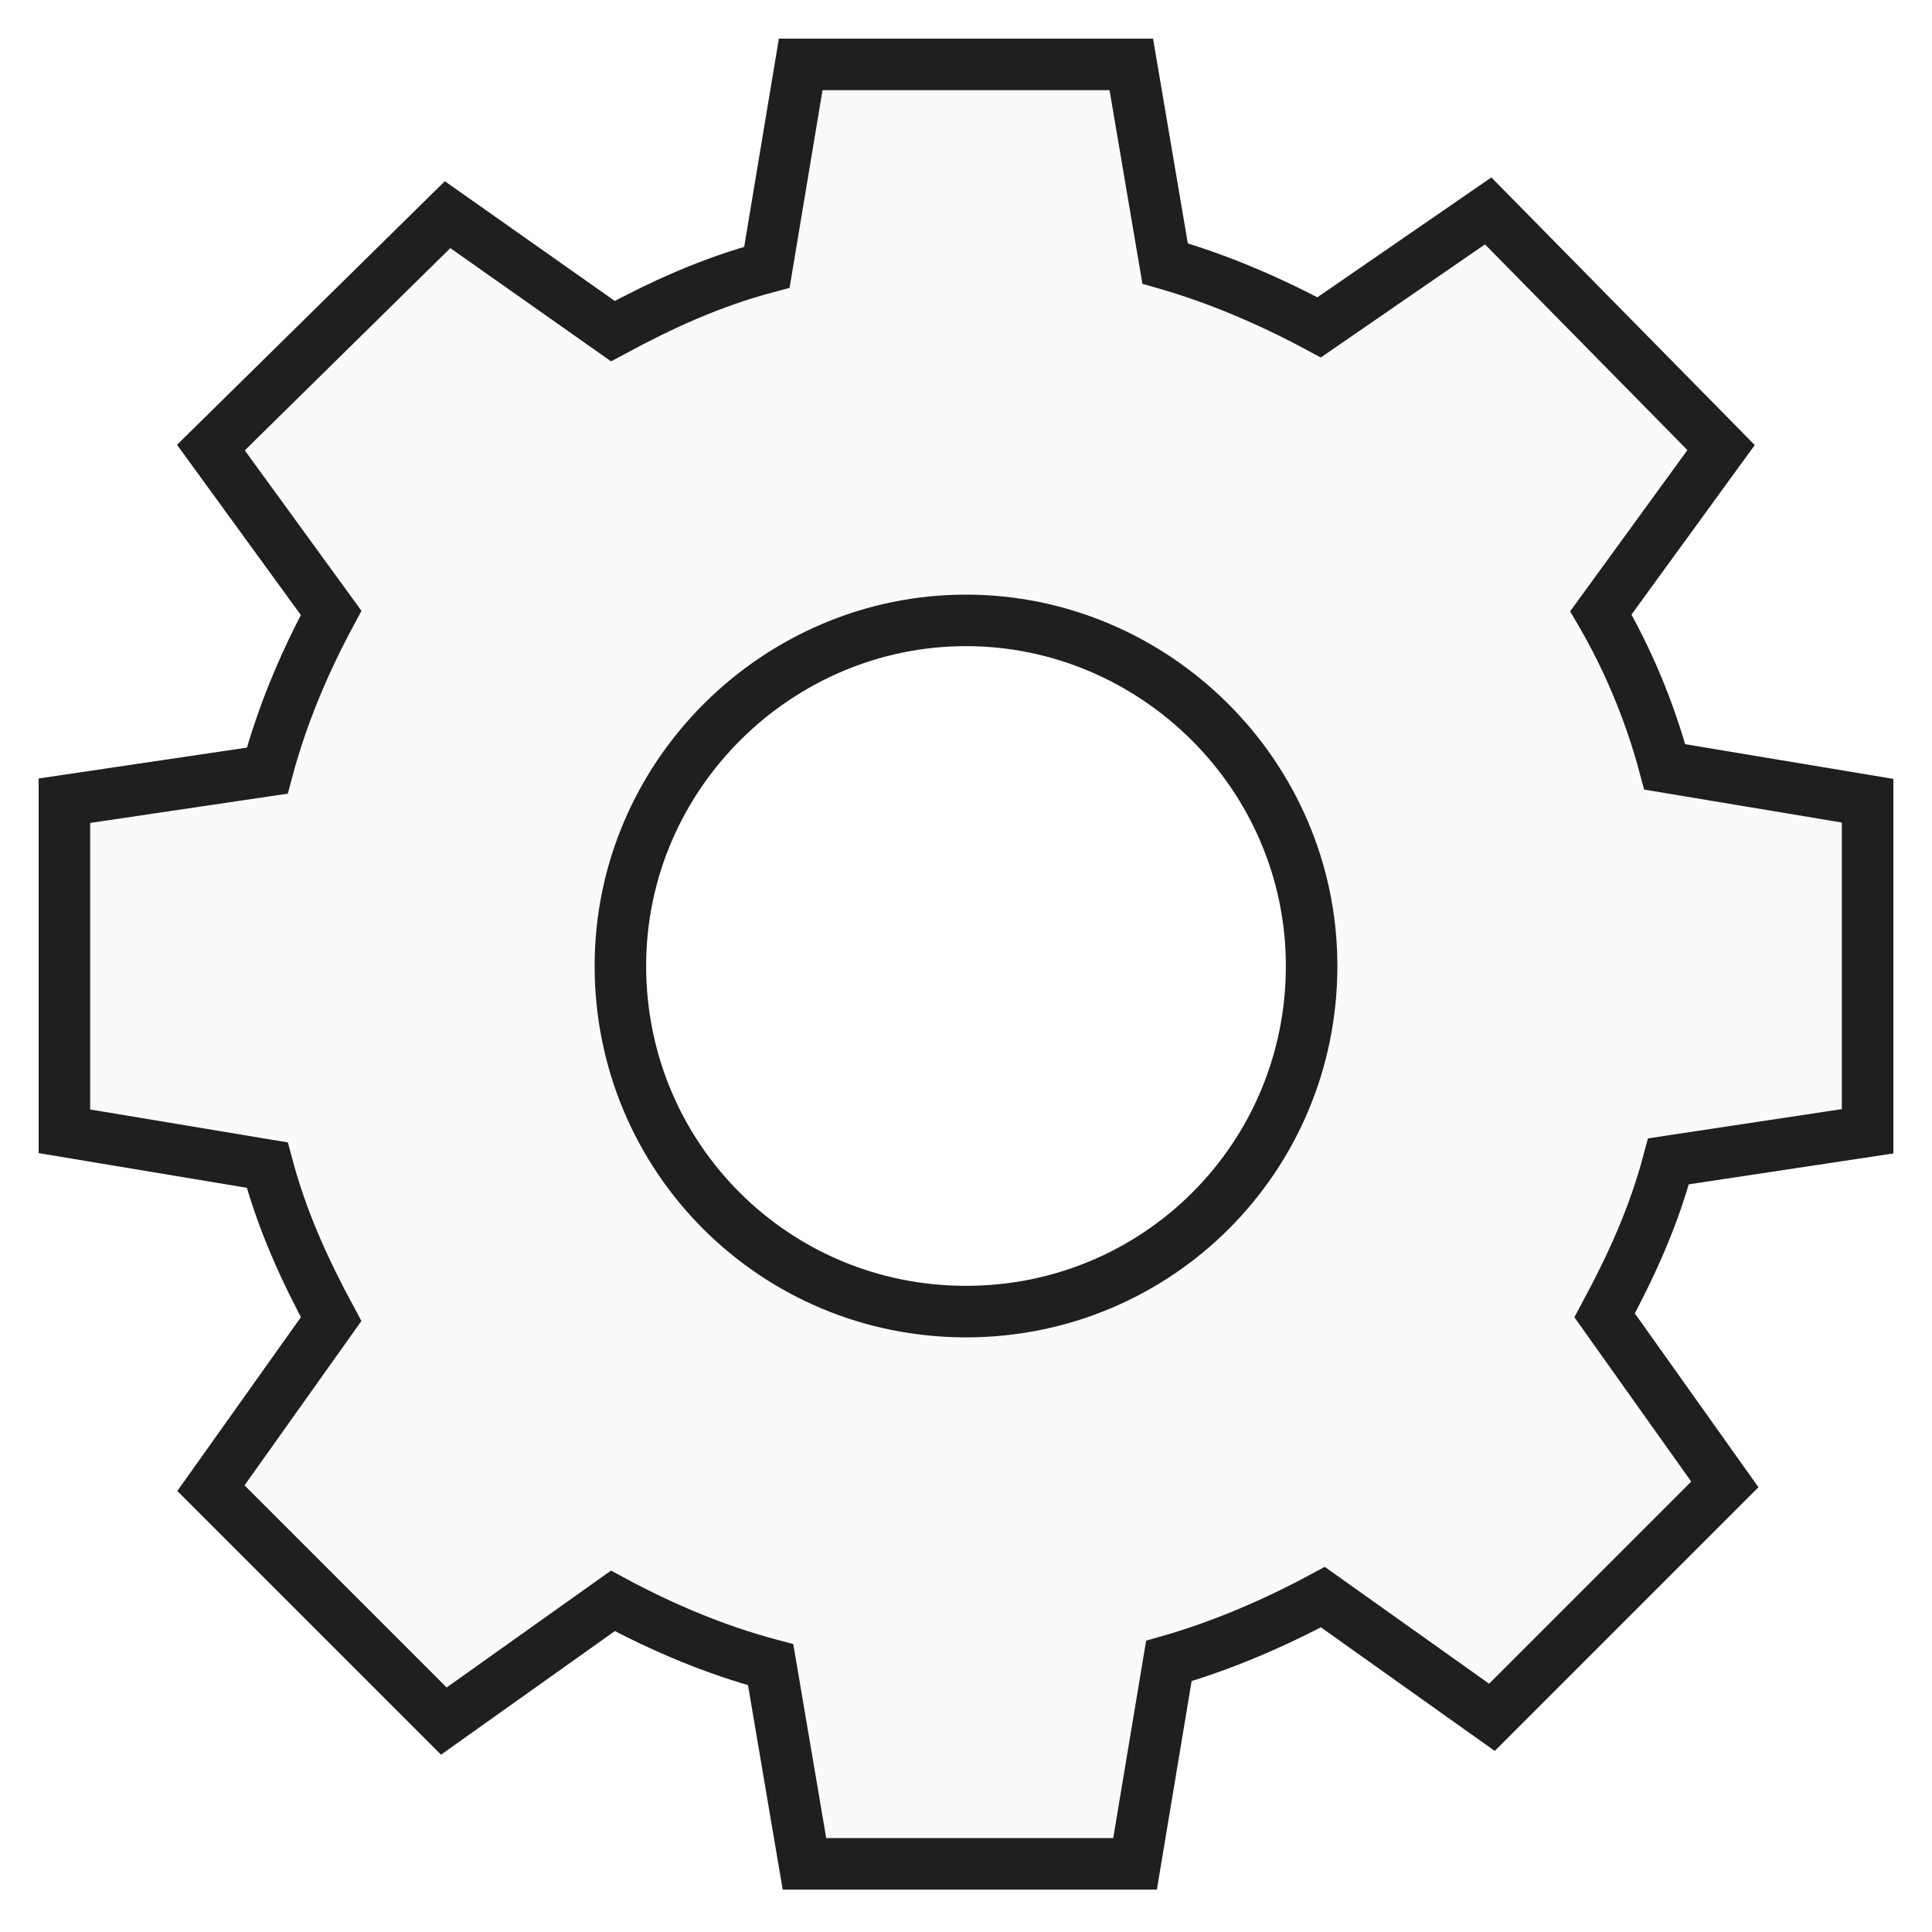
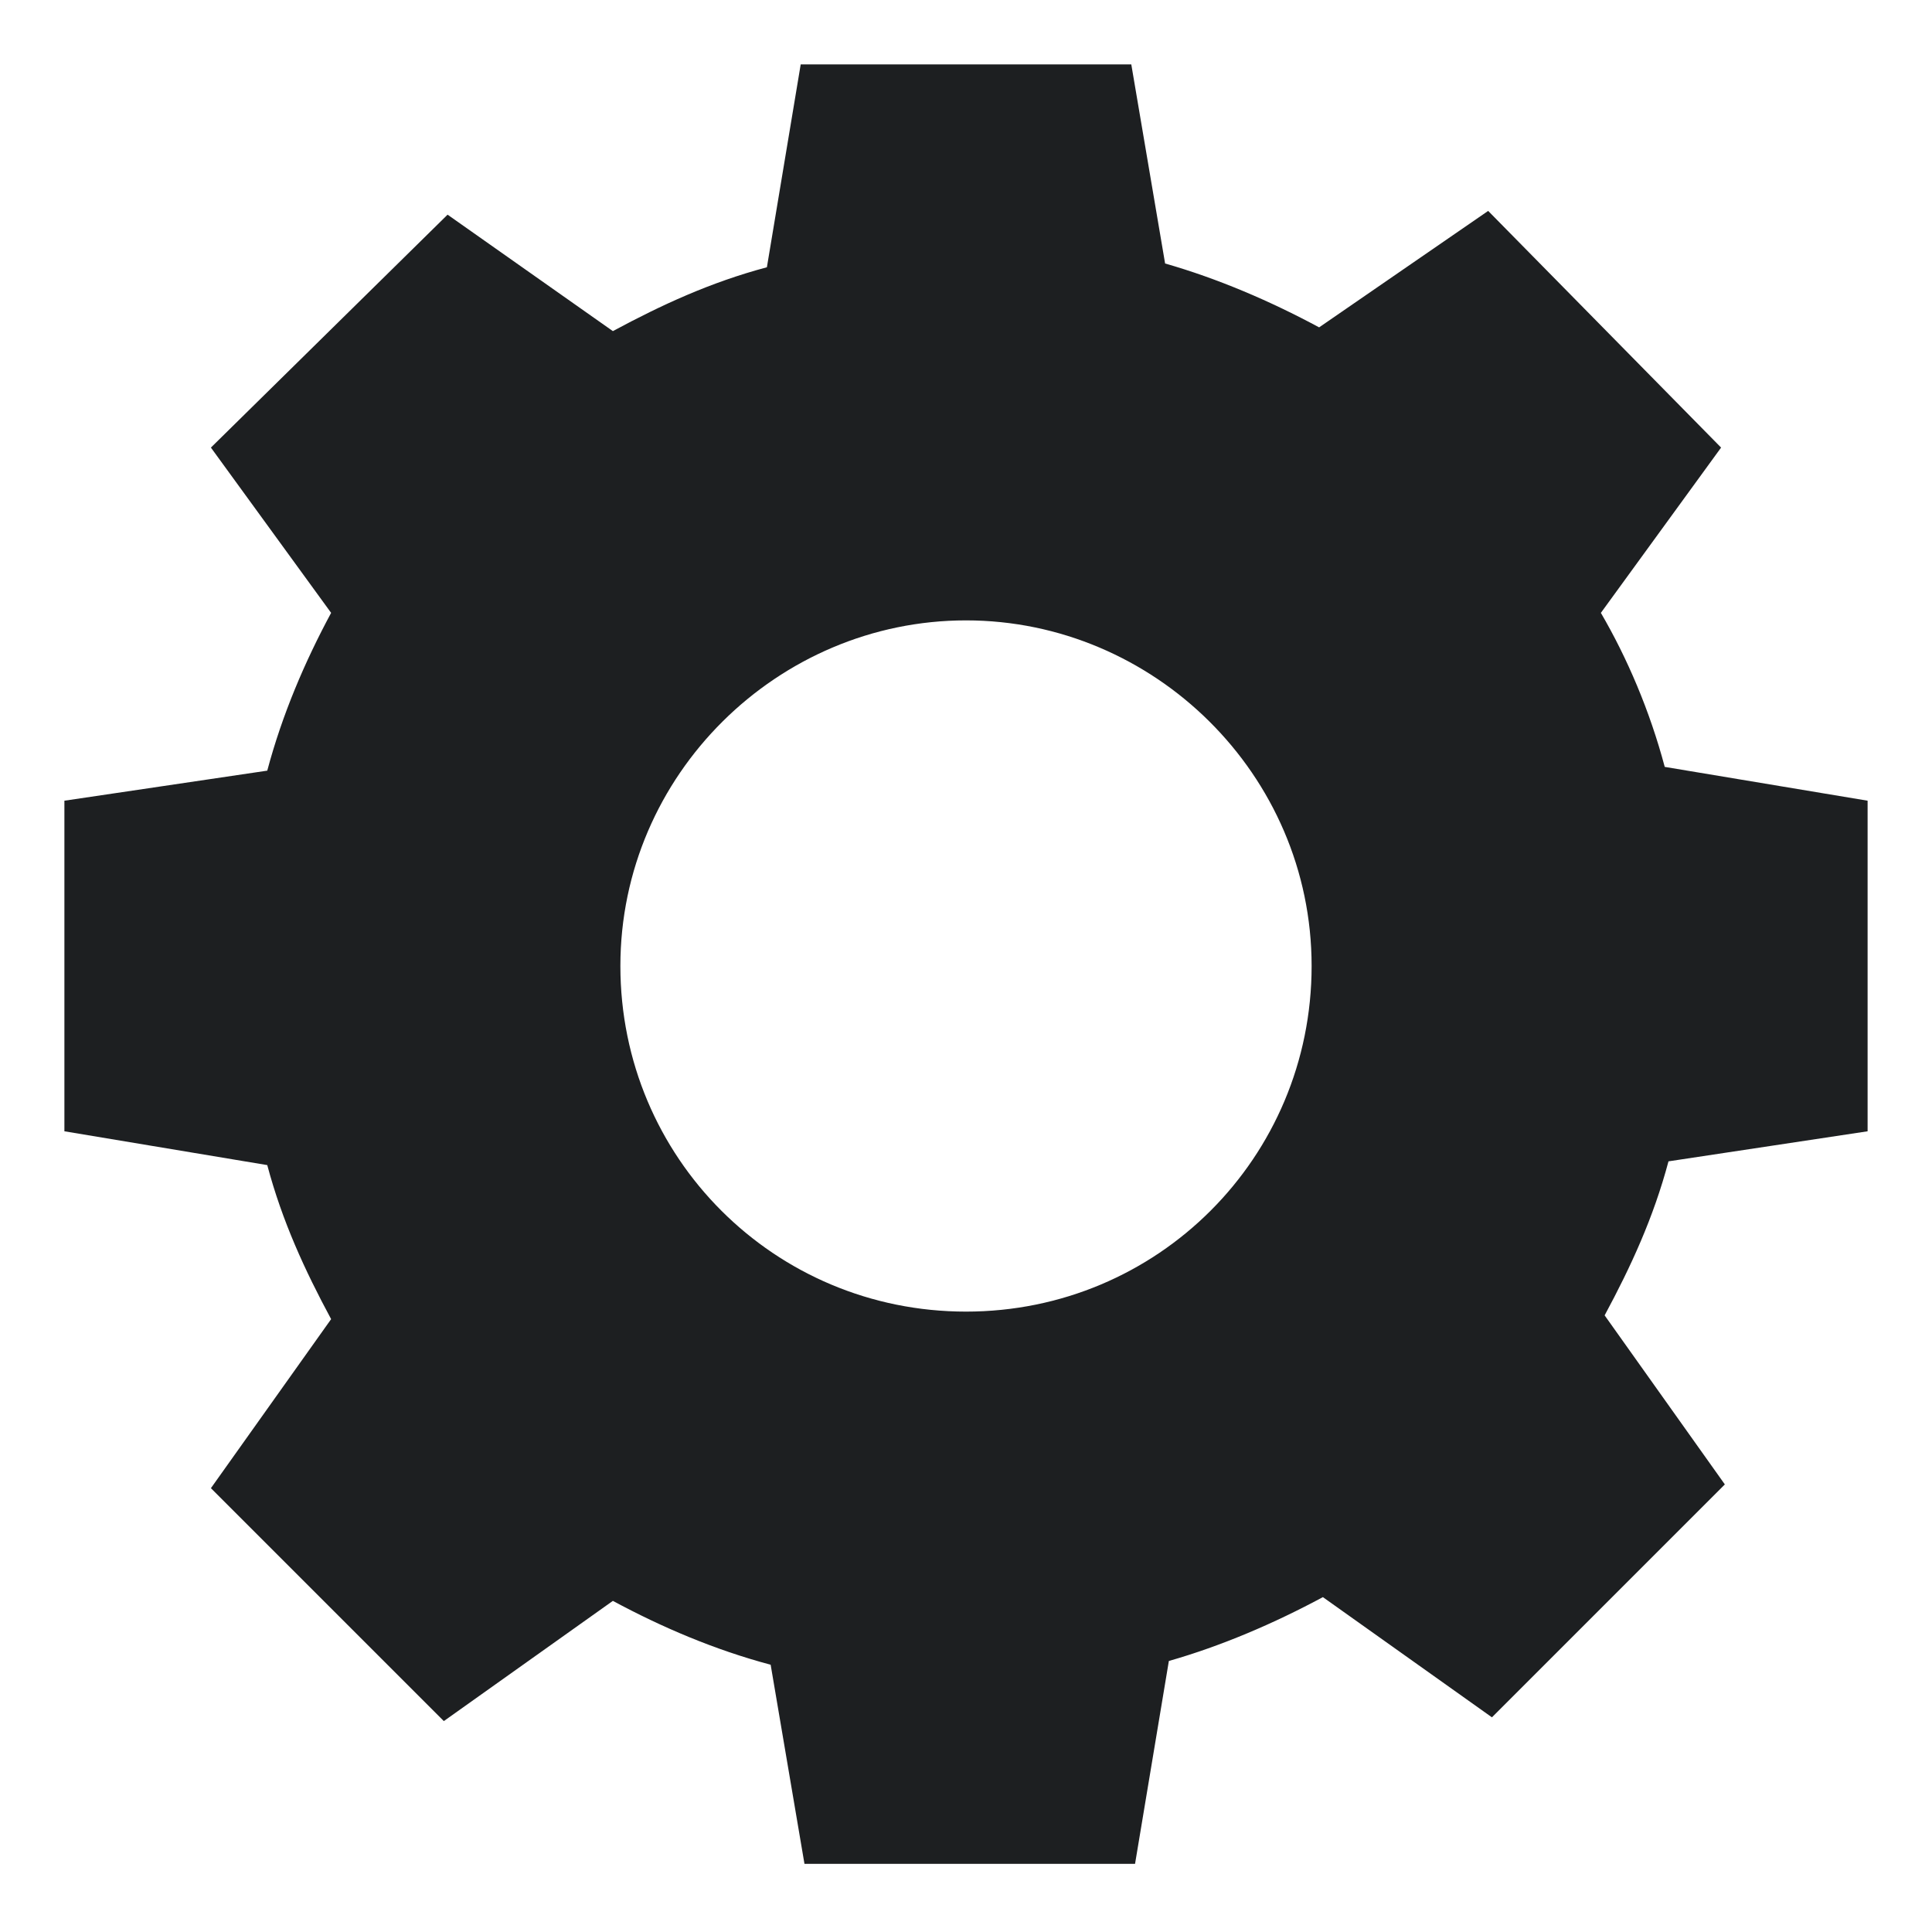
<svg xmlns="http://www.w3.org/2000/svg" version="1.1" id="Layer_1" x="0px" y="0px" width="280px" height="280px" viewBox="330 130 300 300" enable-background="new 340 140 280 279.416" xml:space="preserve">
-   <path fill="#f9faf9" stroke="#1d1f21" stroke-width="8" d="M620,305.666v-51.333l-31.5-5.25c-2.333-8.75-5.833-16.917-9.917-23.917L597.25,199.5l-36.167-36.75l-26.25,18.083  c-7.583-4.083-15.75-7.583-23.916-9.917L505.667,140h-51.334l-5.25,31.5c-8.75,2.333-16.333,5.833-23.916,9.916L399.5,163.333  L362.75,199.5l18.667,25.666c-4.083,7.584-7.583,15.75-9.917,24.5l-31.5,4.667v51.333l31.5,5.25  c2.333,8.75,5.833,16.334,9.917,23.917l-18.667,26.25l36.167,36.167l26.25-18.667c7.583,4.083,15.75,7.583,24.5,9.917l5.25,30.916  h51.333l5.25-31.5c8.167-2.333,16.333-5.833,23.917-9.916l26.25,18.666l36.166-36.166l-18.666-26.25  c4.083-7.584,7.583-15.167,9.916-23.917L620,305.666z M480,333.666c-29.75,0-53.667-23.916-53.667-53.666s24.5-53.667,53.667-53.667  S533.667,250.25,533.667,280S509.75,333.666,480,333.666z" />
+   <path fill="#1d1f21" stroke="#none" stroke-width="0" d="M620,305.666v-51.333l-31.5-5.25c-2.333-8.75-5.833-16.917-9.917-23.917L597.25,199.5l-36.167-36.75l-26.25,18.083  c-7.583-4.083-15.75-7.583-23.916-9.917L505.667,140h-51.334l-5.25,31.5c-8.75,2.333-16.333,5.833-23.916,9.916L399.5,163.333  L362.75,199.5l18.667,25.666c-4.083,7.584-7.583,15.75-9.917,24.5l-31.5,4.667v51.333l31.5,5.25  c2.333,8.75,5.833,16.334,9.917,23.917l-18.667,26.25l36.167,36.167l26.25-18.667c7.583,4.083,15.75,7.583,24.5,9.917l5.25,30.916  h51.333l5.25-31.5c8.167-2.333,16.333-5.833,23.917-9.916l26.25,18.666l36.166-36.166l-18.666-26.25  c4.083-7.584,7.583-15.167,9.916-23.917L620,305.666z M480,333.666c-29.75,0-53.667-23.916-53.667-53.666s24.5-53.667,53.667-53.667  S533.667,250.25,533.667,280S509.75,333.666,480,333.666z" />
</svg>
